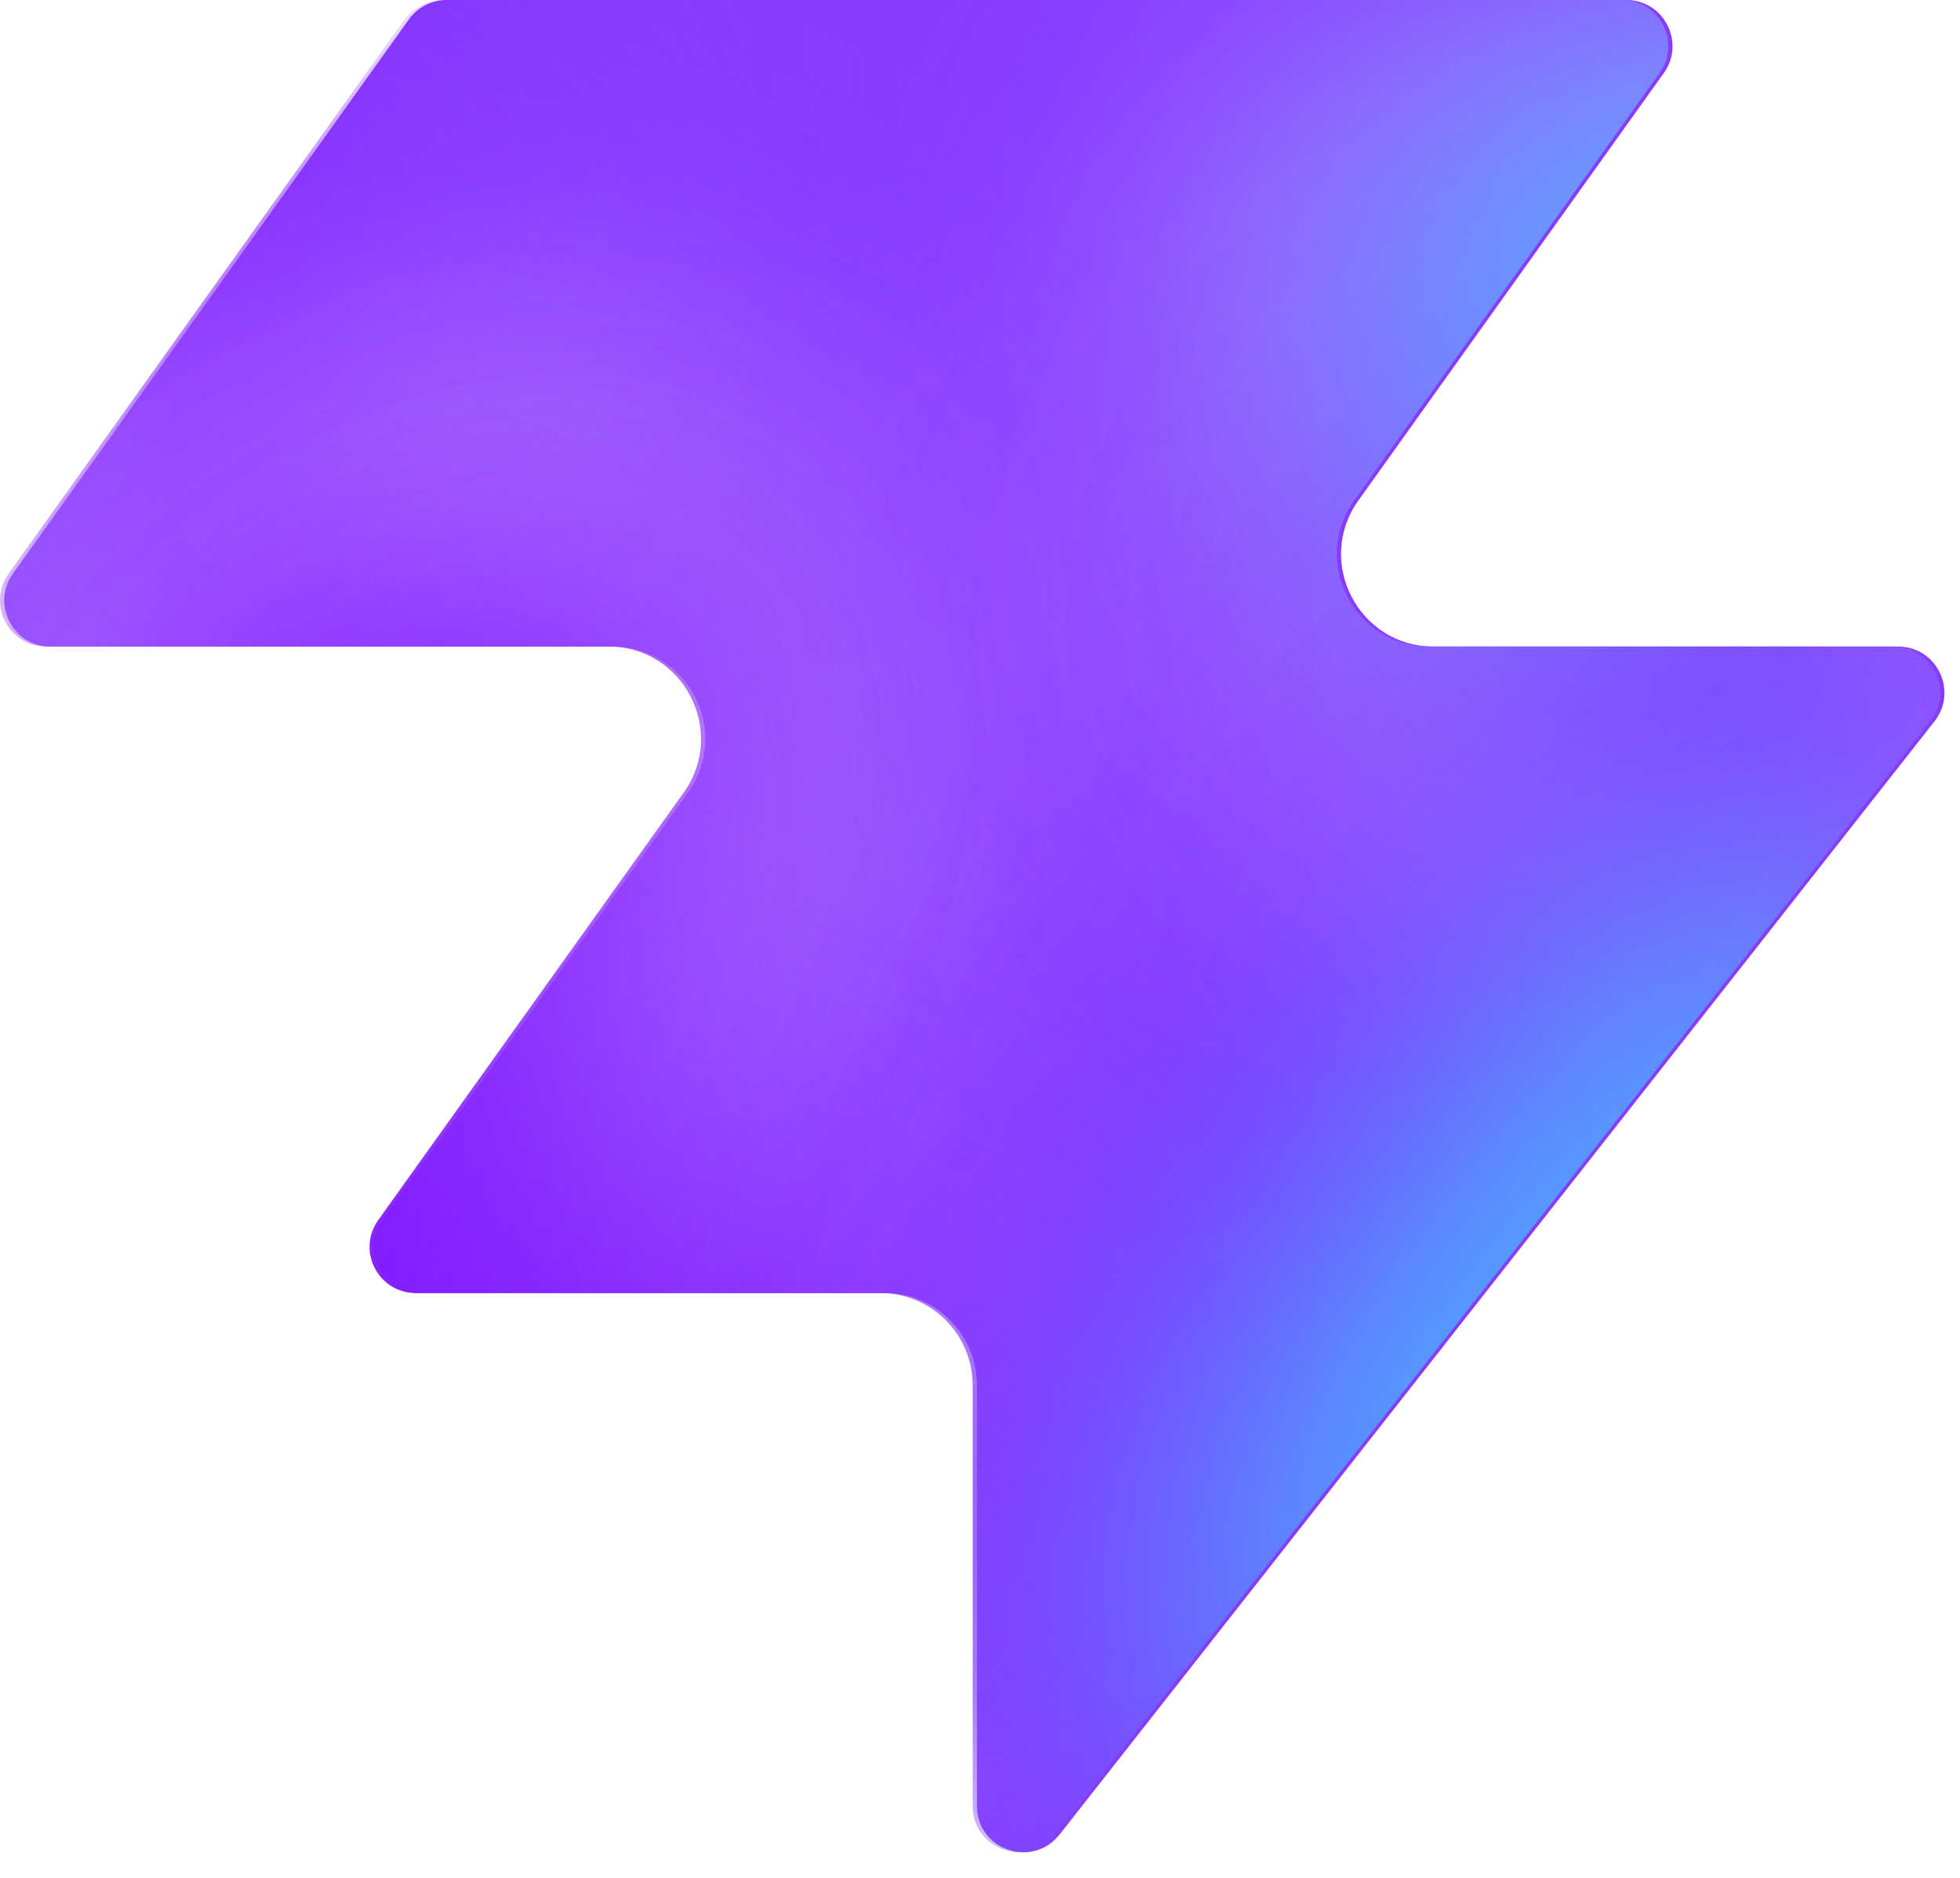
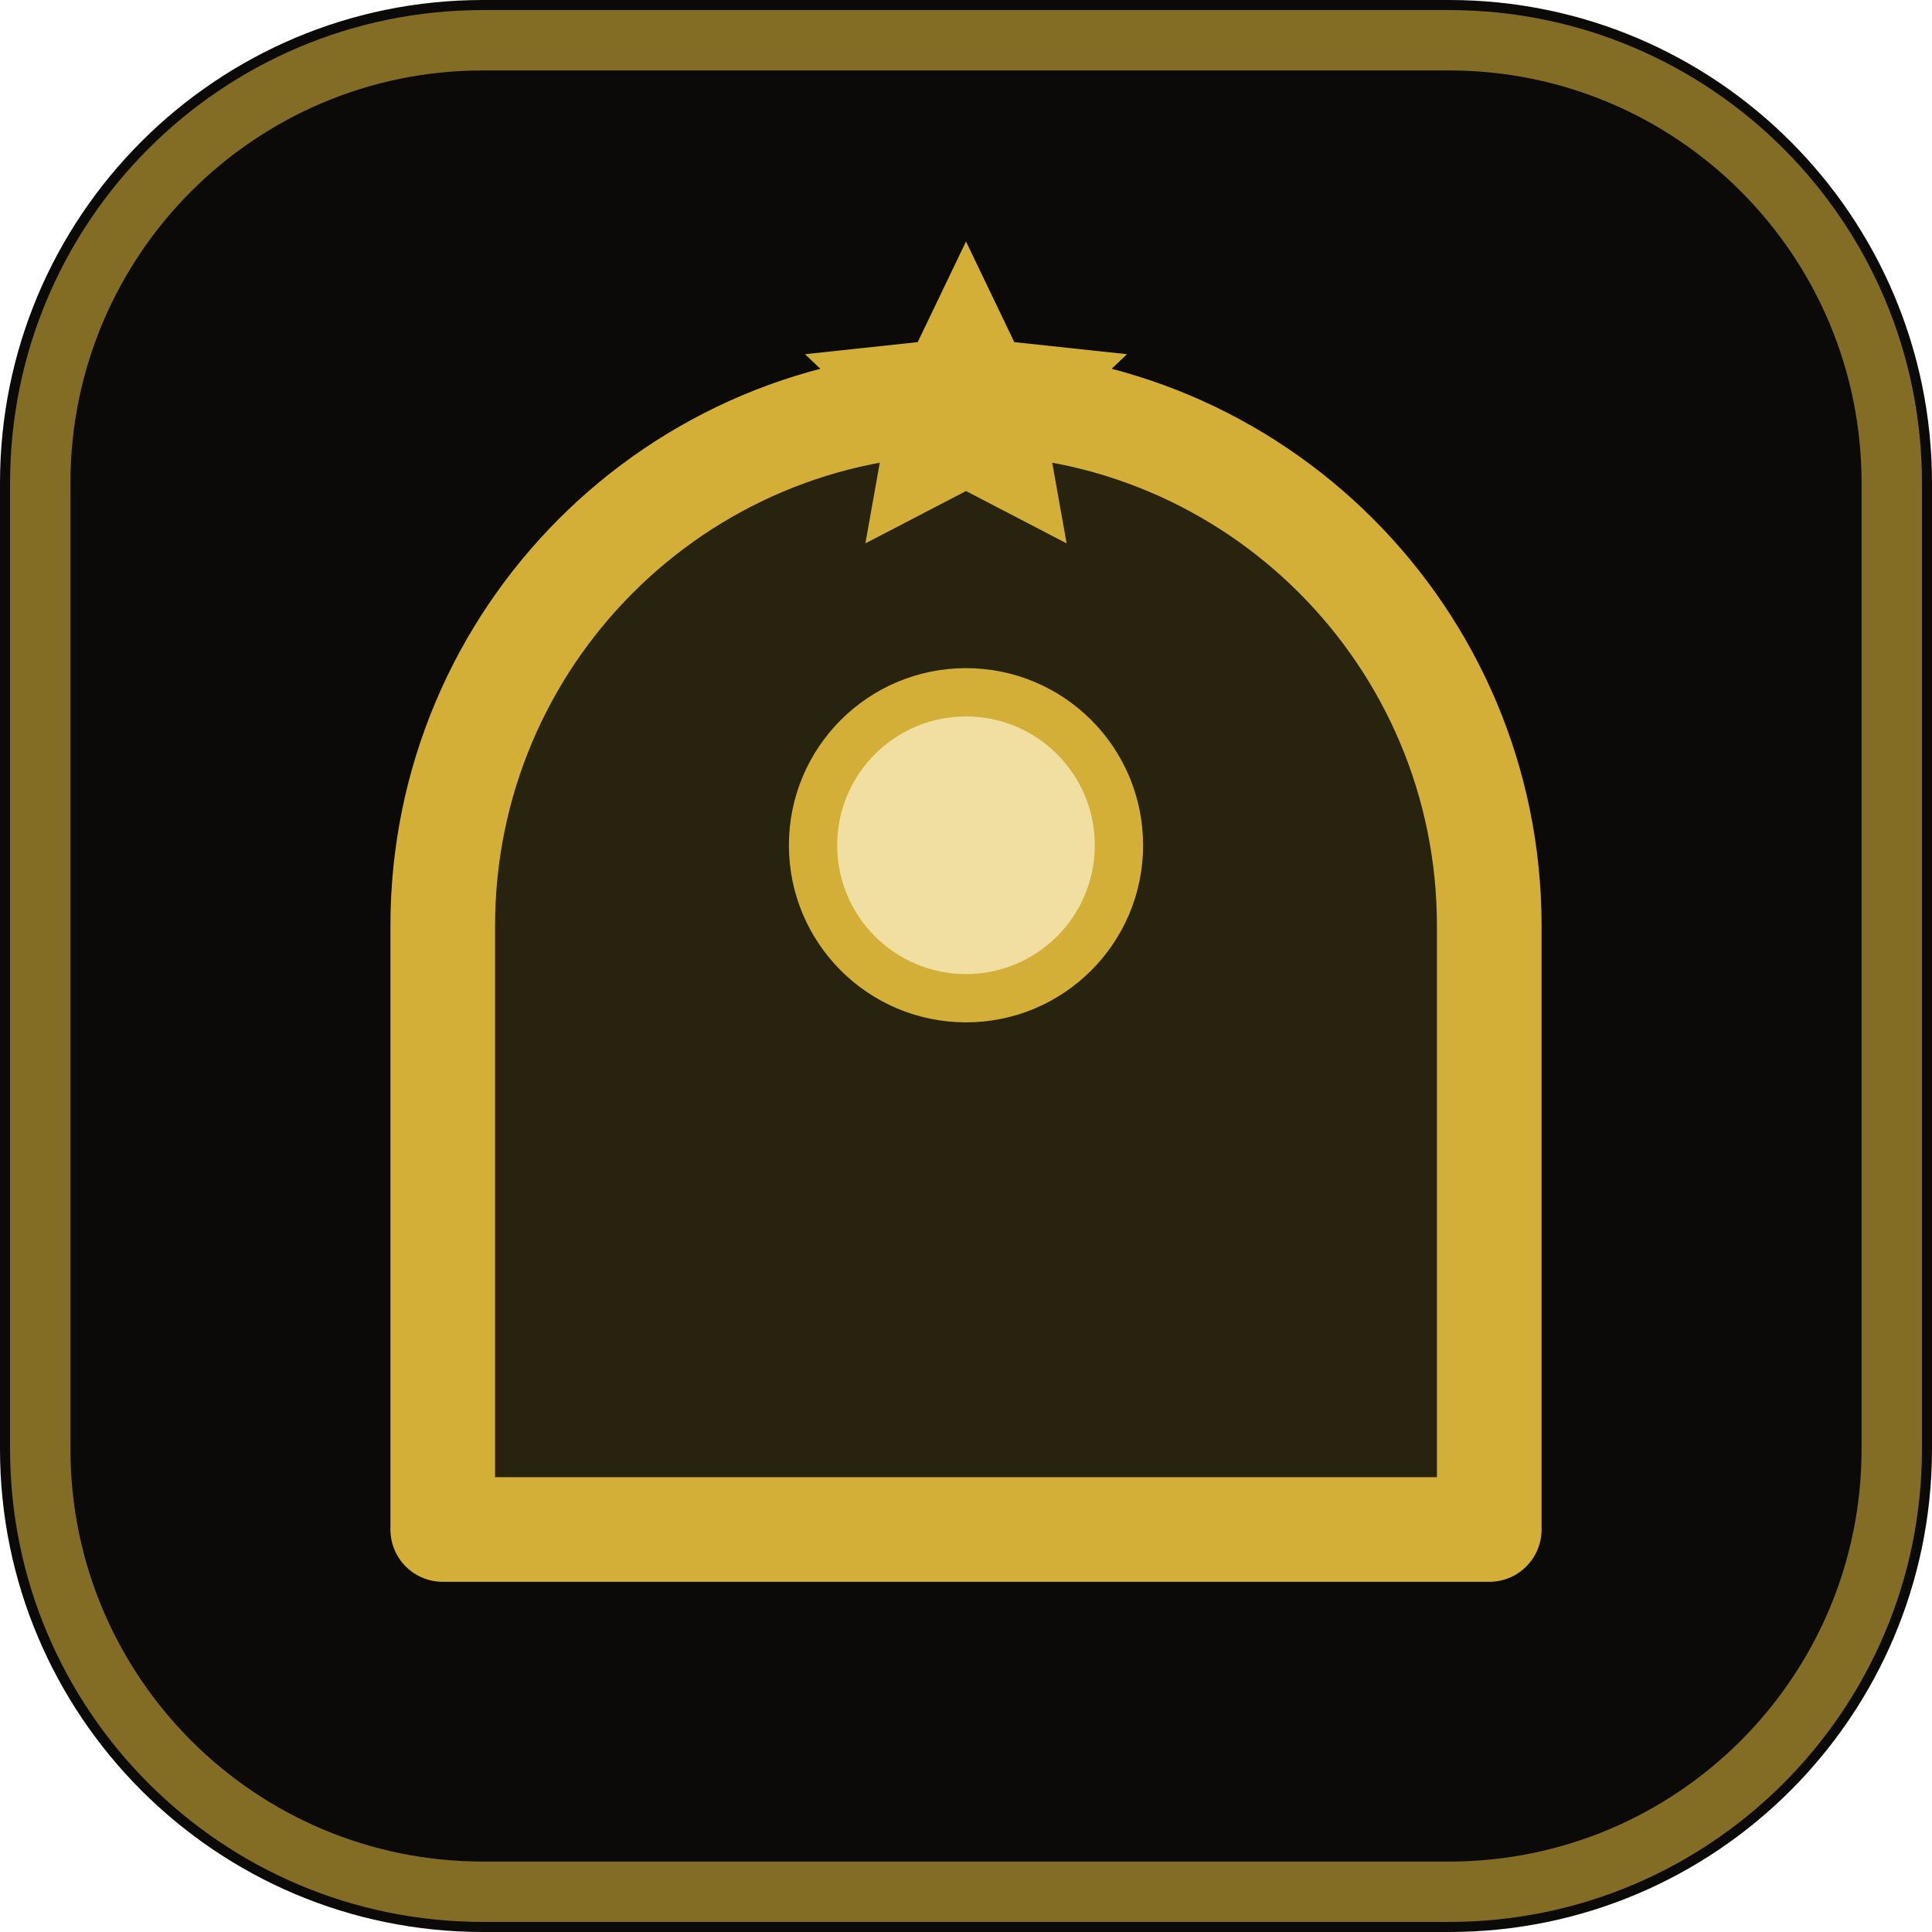
- <svg xmlns="http://www.w3.org/2000/svg" width="48" height="46" fill="none" viewBox="0 0 48 46">
-   <path fill="#863bff" d="M25.946 44.938c-.664.845-2.021.375-2.021-.698V33.937a2.26 2.26 0 0 0-2.262-2.262H10.287c-.92 0-1.456-1.04-.92-1.788l7.48-10.471c1.07-1.497 0-3.578-1.842-3.578H1.237c-.92 0-1.456-1.04-.92-1.788L10.013.474c.214-.297.556-.474.92-.474h28.894c.92 0 1.456 1.04.92 1.788l-7.48 10.471c-1.07 1.498 0 3.579 1.842 3.579h11.377c.943 0 1.473 1.088.89 1.83L25.947 44.94z" style="fill:#863bff;fill:color(display-p3 .525 .23 1);fill-opacity:1" />
-   <mask id="a" width="48" height="46" x="0" y="0" maskUnits="userSpaceOnUse" style="mask-type:alpha">
-     <path fill="#000" d="M25.842 44.938c-.664.844-2.021.375-2.021-.698V33.937a2.26 2.26 0 0 0-2.262-2.262H10.183c-.92 0-1.456-1.04-.92-1.788l7.48-10.471c1.07-1.498 0-3.579-1.842-3.579H1.133c-.92 0-1.456-1.04-.92-1.787L9.91.473c.214-.297.556-.474.92-.474h28.894c.92 0 1.456 1.04.92 1.788l-7.48 10.471c-1.07 1.498 0 3.578 1.842 3.578h11.377c.943 0 1.473 1.088.89 1.832L25.843 44.94z" style="fill:#000;fill-opacity:1" />
-   </mask>
-   <g mask="url(#a)">
-     <g filter="url(#b)">
-       <ellipse cx="5.508" cy="14.704" fill="#ede6ff" rx="5.508" ry="14.704" style="fill:#ede6ff;fill:color(display-p3 .927 .903 1);fill-opacity:1" transform="matrix(.00324 1 1 -.00324 -4.47 31.516)" />
-     </g>
-     <g filter="url(#c)">
-       <ellipse cx="10.399" cy="29.851" fill="#ede6ff" rx="10.399" ry="29.851" style="fill:#ede6ff;fill:color(display-p3 .927 .903 1);fill-opacity:1" transform="matrix(.00324 1 1 -.00324 -39.328 7.883)" />
-     </g>
-     <g filter="url(#d)">
-       <ellipse cx="5.508" cy="30.487" fill="#7e14ff" rx="5.508" ry="30.487" style="fill:#7e14ff;fill:color(display-p3 .492 .077 1);fill-opacity:1" transform="rotate(89.814 -25.913 -14.639)scale(1 -1)" />
-     </g>
-     <g filter="url(#e)">
-       <ellipse cx="5.508" cy="30.599" fill="#7e14ff" rx="5.508" ry="30.599" style="fill:#7e14ff;fill:color(display-p3 .492 .077 1);fill-opacity:1" transform="rotate(89.814 -32.644 -3.334)scale(1 -1)" />
-     </g>
-     <g filter="url(#f)">
-       <ellipse cx="5.508" cy="30.599" fill="#7e14ff" rx="5.508" ry="30.599" style="fill:#7e14ff;fill:color(display-p3 .492 .077 1);fill-opacity:1" transform="matrix(.00324 1 1 -.00324 -34.34 30.47)" />
-     </g>
-     <g filter="url(#g)">
-       <ellipse cx="14.072" cy="22.078" fill="#ede6ff" rx="14.072" ry="22.078" style="fill:#ede6ff;fill:color(display-p3 .927 .903 1);fill-opacity:1" transform="rotate(93.35 24.506 48.493)scale(-1 1)" />
-     </g>
-     <g filter="url(#h)">
-       <ellipse cx="3.47" cy="21.501" fill="#7e14ff" rx="3.47" ry="21.501" style="fill:#7e14ff;fill:color(display-p3 .492 .077 1);fill-opacity:1" transform="rotate(89.009 28.708 47.59)scale(-1 1)" />
-     </g>
-     <g filter="url(#i)">
-       <ellipse cx="3.47" cy="21.501" fill="#7e14ff" rx="3.47" ry="21.501" style="fill:#7e14ff;fill:color(display-p3 .492 .077 1);fill-opacity:1" transform="rotate(89.009 28.708 47.59)scale(-1 1)" />
-     </g>
-     <g filter="url(#j)">
-       <ellipse cx=".387" cy="8.972" fill="#7e14ff" rx="4.407" ry="29.108" style="fill:#7e14ff;fill:color(display-p3 .492 .077 1);fill-opacity:1" transform="rotate(39.51 .387 8.972)" />
-     </g>
-     <g filter="url(#k)">
-       <ellipse cx="47.523" cy="-6.092" fill="#7e14ff" rx="4.407" ry="29.108" style="fill:#7e14ff;fill:color(display-p3 .492 .077 1);fill-opacity:1" transform="rotate(37.892 47.523 -6.092)" />
-     </g>
-     <g filter="url(#l)">
-       <ellipse cx="41.412" cy="6.333" fill="#47bfff" rx="5.971" ry="9.665" style="fill:#47bfff;fill:color(display-p3 .28 .748 1);fill-opacity:1" transform="rotate(37.892 41.412 6.333)" />
-     </g>
-     <g filter="url(#m)">
-       <ellipse cx="-1.879" cy="38.332" fill="#7e14ff" rx="4.407" ry="29.108" style="fill:#7e14ff;fill:color(display-p3 .492 .077 1);fill-opacity:1" transform="rotate(37.892 -1.88 38.332)" />
-     </g>
-     <g filter="url(#n)">
-       <ellipse cx="-1.879" cy="38.332" fill="#7e14ff" rx="4.407" ry="29.108" style="fill:#7e14ff;fill:color(display-p3 .492 .077 1);fill-opacity:1" transform="rotate(37.892 -1.88 38.332)" />
-     </g>
-     <g filter="url(#o)">
-       <ellipse cx="35.651" cy="29.907" fill="#7e14ff" rx="4.407" ry="29.108" style="fill:#7e14ff;fill:color(display-p3 .492 .077 1);fill-opacity:1" transform="rotate(37.892 35.651 29.907)" />
-     </g>
-     <g filter="url(#p)">
-       <ellipse cx="38.418" cy="32.4" fill="#47bfff" rx="5.971" ry="15.297" style="fill:#47bfff;fill:color(display-p3 .28 .748 1);fill-opacity:1" transform="rotate(37.892 38.418 32.4)" />
-     </g>
-   </g>
-   <defs>
-     <filter id="b" width="60.045" height="41.654" x="-19.77" y="16.149" color-interpolation-filters="sRGB" filterUnits="userSpaceOnUse">
-       <feFlood flood-opacity="0" result="BackgroundImageFix" />
-       <feBlend in="SourceGraphic" in2="BackgroundImageFix" result="shape" />
-       <feGaussianBlur result="effect1_foregroundBlur_2002_17158" stdDeviation="7.659" />
-     </filter>
-     <filter id="c" width="90.34" height="51.437" x="-54.613" y="-7.533" color-interpolation-filters="sRGB" filterUnits="userSpaceOnUse">
-       <feFlood flood-opacity="0" result="BackgroundImageFix" />
-       <feBlend in="SourceGraphic" in2="BackgroundImageFix" result="shape" />
-       <feGaussianBlur result="effect1_foregroundBlur_2002_17158" stdDeviation="7.659" />
-     </filter>
-     <filter id="d" width="79.355" height="29.4" x="-49.64" y="2.03" color-interpolation-filters="sRGB" filterUnits="userSpaceOnUse">
-       <feFlood flood-opacity="0" result="BackgroundImageFix" />
-       <feBlend in="SourceGraphic" in2="BackgroundImageFix" result="shape" />
-       <feGaussianBlur result="effect1_foregroundBlur_2002_17158" stdDeviation="4.596" />
-     </filter>
-     <filter id="e" width="79.579" height="29.4" x="-45.045" y="20.029" color-interpolation-filters="sRGB" filterUnits="userSpaceOnUse">
-       <feFlood flood-opacity="0" result="BackgroundImageFix" />
-       <feBlend in="SourceGraphic" in2="BackgroundImageFix" result="shape" />
-       <feGaussianBlur result="effect1_foregroundBlur_2002_17158" stdDeviation="4.596" />
-     </filter>
-     <filter id="f" width="79.579" height="29.4" x="-43.513" y="21.178" color-interpolation-filters="sRGB" filterUnits="userSpaceOnUse">
-       <feFlood flood-opacity="0" result="BackgroundImageFix" />
-       <feBlend in="SourceGraphic" in2="BackgroundImageFix" result="shape" />
-       <feGaussianBlur result="effect1_foregroundBlur_2002_17158" stdDeviation="4.596" />
-     </filter>
-     <filter id="g" width="74.749" height="58.852" x="15.756" y="-17.901" color-interpolation-filters="sRGB" filterUnits="userSpaceOnUse">
-       <feFlood flood-opacity="0" result="BackgroundImageFix" />
-       <feBlend in="SourceGraphic" in2="BackgroundImageFix" result="shape" />
-       <feGaussianBlur result="effect1_foregroundBlur_2002_17158" stdDeviation="7.659" />
-     </filter>
-     <filter id="h" width="61.377" height="25.362" x="23.548" y="2.284" color-interpolation-filters="sRGB" filterUnits="userSpaceOnUse">
-       <feFlood flood-opacity="0" result="BackgroundImageFix" />
-       <feBlend in="SourceGraphic" in2="BackgroundImageFix" result="shape" />
-       <feGaussianBlur result="effect1_foregroundBlur_2002_17158" stdDeviation="4.596" />
-     </filter>
-     <filter id="i" width="61.377" height="25.362" x="23.548" y="2.284" color-interpolation-filters="sRGB" filterUnits="userSpaceOnUse">
-       <feFlood flood-opacity="0" result="BackgroundImageFix" />
-       <feBlend in="SourceGraphic" in2="BackgroundImageFix" result="shape" />
-       <feGaussianBlur result="effect1_foregroundBlur_2002_17158" stdDeviation="4.596" />
-     </filter>
-     <filter id="j" width="56.045" height="63.649" x="-27.636" y="-22.853" color-interpolation-filters="sRGB" filterUnits="userSpaceOnUse">
-       <feFlood flood-opacity="0" result="BackgroundImageFix" />
-       <feBlend in="SourceGraphic" in2="BackgroundImageFix" result="shape" />
-       <feGaussianBlur result="effect1_foregroundBlur_2002_17158" stdDeviation="4.596" />
-     </filter>
-     <filter id="k" width="54.814" height="64.646" x="20.116" y="-38.415" color-interpolation-filters="sRGB" filterUnits="userSpaceOnUse">
-       <feFlood flood-opacity="0" result="BackgroundImageFix" />
-       <feBlend in="SourceGraphic" in2="BackgroundImageFix" result="shape" />
-       <feGaussianBlur result="effect1_foregroundBlur_2002_17158" stdDeviation="4.596" />
-     </filter>
-     <filter id="l" width="33.541" height="35.313" x="24.641" y="-11.323" color-interpolation-filters="sRGB" filterUnits="userSpaceOnUse">
-       <feFlood flood-opacity="0" result="BackgroundImageFix" />
-       <feBlend in="SourceGraphic" in2="BackgroundImageFix" result="shape" />
-       <feGaussianBlur result="effect1_foregroundBlur_2002_17158" stdDeviation="4.596" />
-     </filter>
-     <filter id="m" width="54.814" height="64.646" x="-29.286" y="6.009" color-interpolation-filters="sRGB" filterUnits="userSpaceOnUse">
-       <feFlood flood-opacity="0" result="BackgroundImageFix" />
-       <feBlend in="SourceGraphic" in2="BackgroundImageFix" result="shape" />
-       <feGaussianBlur result="effect1_foregroundBlur_2002_17158" stdDeviation="4.596" />
-     </filter>
-     <filter id="n" width="54.814" height="64.646" x="-29.286" y="6.009" color-interpolation-filters="sRGB" filterUnits="userSpaceOnUse">
-       <feFlood flood-opacity="0" result="BackgroundImageFix" />
-       <feBlend in="SourceGraphic" in2="BackgroundImageFix" result="shape" />
-       <feGaussianBlur result="effect1_foregroundBlur_2002_17158" stdDeviation="4.596" />
-     </filter>
-     <filter id="o" width="54.814" height="64.646" x="8.244" y="-2.416" color-interpolation-filters="sRGB" filterUnits="userSpaceOnUse">
-       <feFlood flood-opacity="0" result="BackgroundImageFix" />
-       <feBlend in="SourceGraphic" in2="BackgroundImageFix" result="shape" />
-       <feGaussianBlur result="effect1_foregroundBlur_2002_17158" stdDeviation="4.596" />
-     </filter>
-     <filter id="p" width="39.409" height="43.623" x="18.713" y="10.588" color-interpolation-filters="sRGB" filterUnits="userSpaceOnUse">
-       <feFlood flood-opacity="0" result="BackgroundImageFix" />
-       <feBlend in="SourceGraphic" in2="BackgroundImageFix" result="shape" />
-       <feGaussianBlur result="effect1_foregroundBlur_2002_17158" stdDeviation="4.596" />
-     </filter>
-   </defs>
+ <svg xmlns="http://www.w3.org/2000/svg" viewBox="0 0 48 48" fill="none">
+   <rect width="48" height="48" rx="12" fill="#0B0A08" />
+   <rect width="46" height="46" x="1" y="1" rx="11" stroke="#D4AF37" stroke-width="1.5" stroke-opacity="0.6" />
+   <path d="M11 38 V23 C11 15.82 16.82 10 24 10 C31.18 10 37 15.82 37 23 V38 H11 Z" stroke="#D4AF37" stroke-width="2.6" stroke-linecap="round" stroke-linejoin="round" fill="rgba(212,175,55,0.15)" />
+   <circle cx="24" cy="21" r="3.8" fill="#F0DFA0" stroke="#D4AF37" stroke-width="1.2" />
+   <path d="M24 6 L25.2 8.5 L28 8.8 L26 10.7 L26.5 13.5 L24 12.2 L21.5 13.5 L22 10.7 L20 8.8 L22.8 8.5 Z" fill="#D4AF37" />
</svg>
